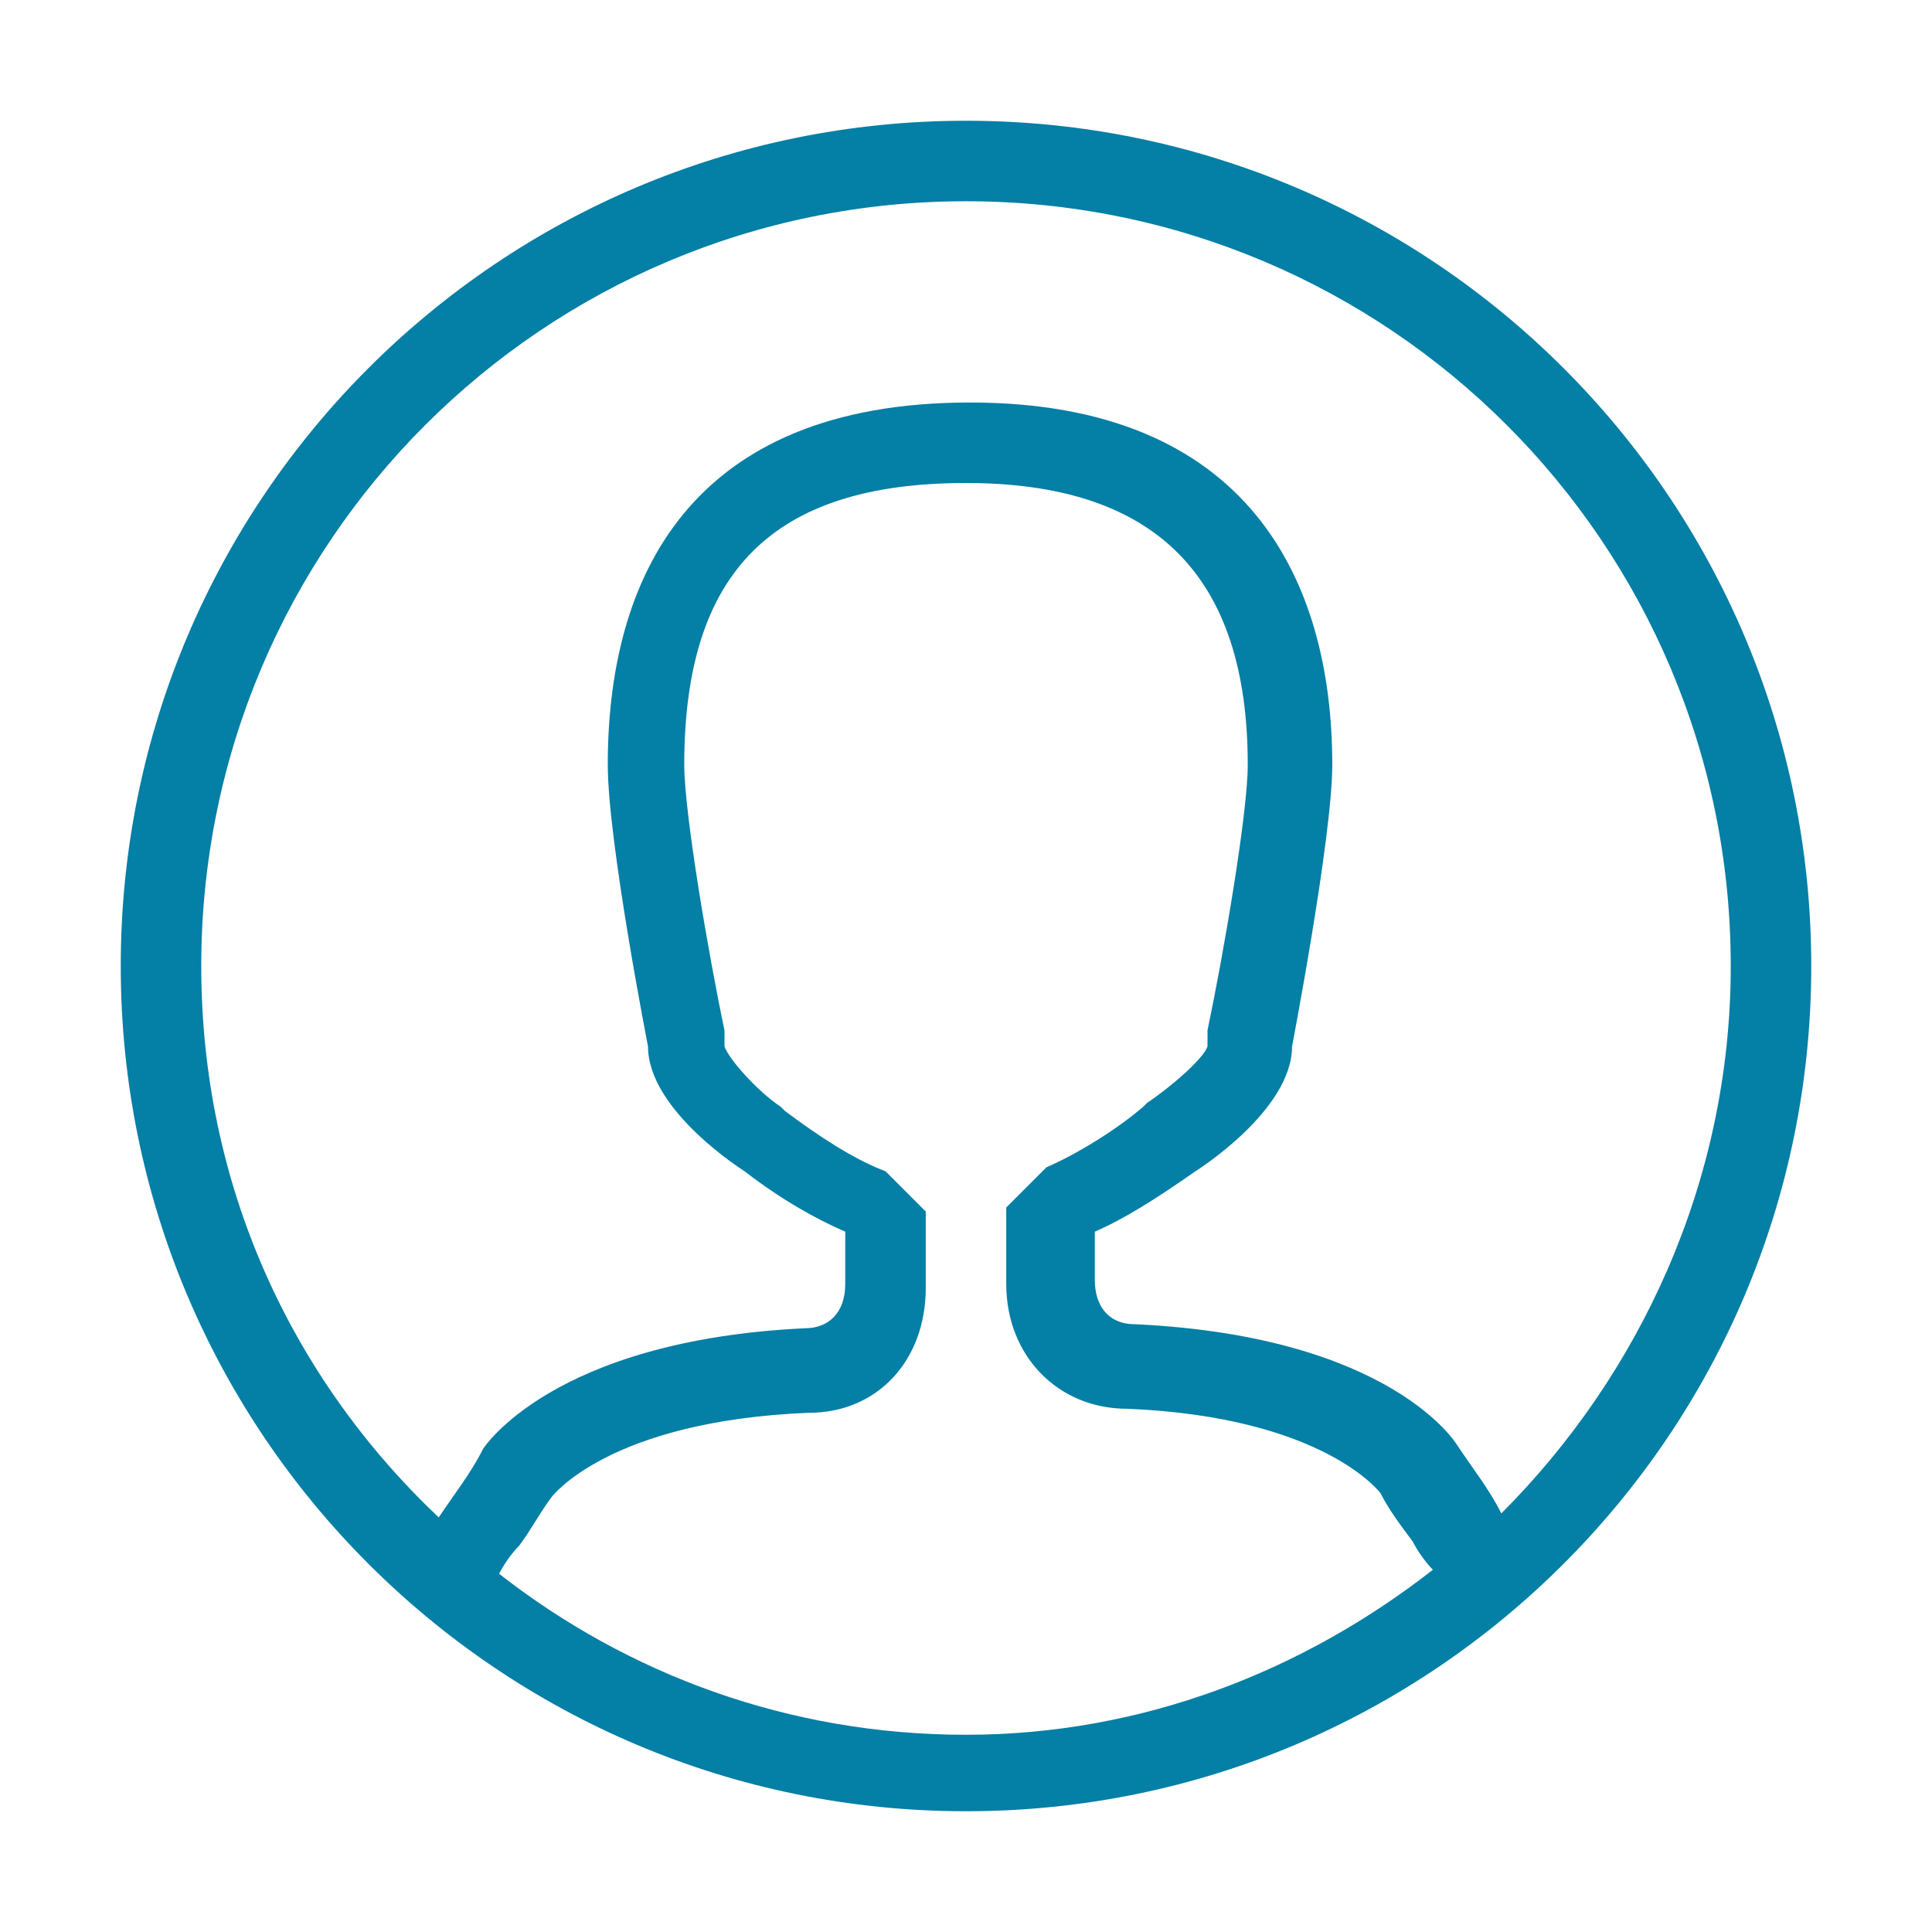
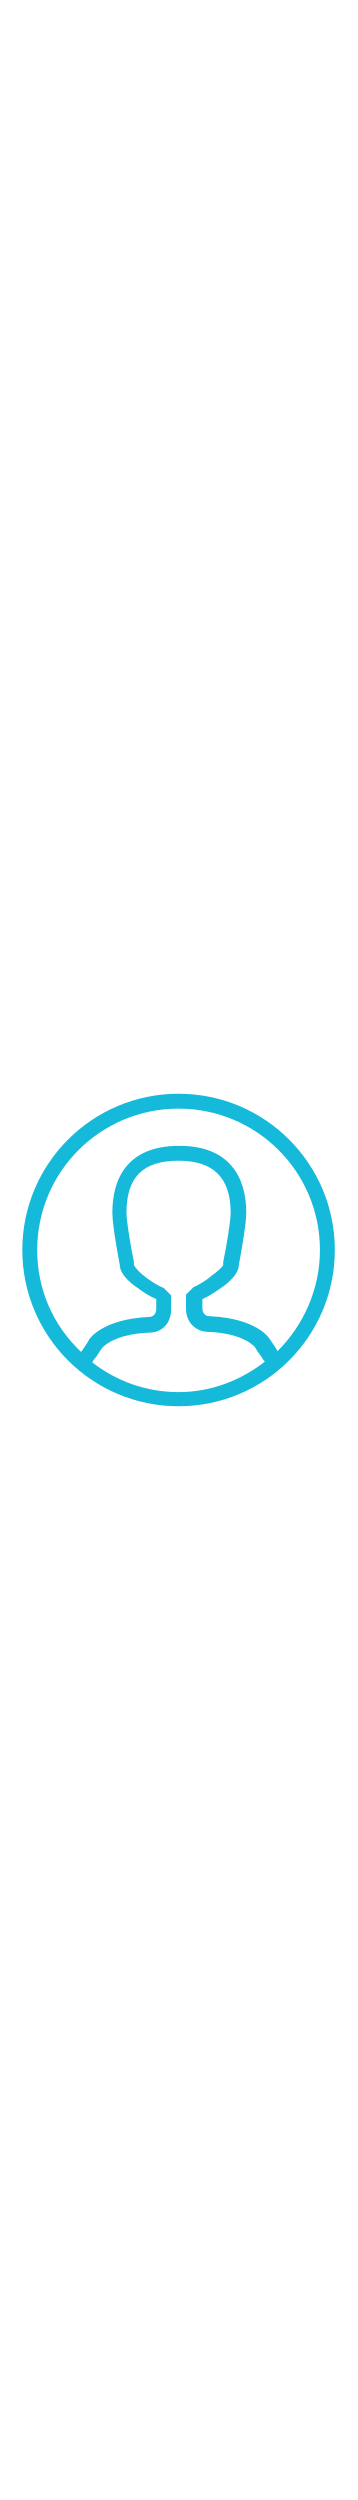
- <svg xmlns="http://www.w3.org/2000/svg" version="1.1" id="Layer_1" x="0px" y="0px" viewBox="0 0 48 48" enable-background="new 0 0 48 48" xml:space="preserve">
-   <path fill="#047FA5" d="M24,45C12.4,45,3,35.6,3,24S12.4,3,24,3s21,9.4,21,21S35.6,45,24,45z M35.6,39c-0.2-0.2-0.4-0.5-0.5-0.7  c-0.3-0.4-0.6-0.8-0.8-1.2c0,0-1.4-1.9-6.3-2.1c-1.7,0-3-1.3-3-3.1l0-0.9c0-0.1,0,0.1,0,0v-1l1-1c0.7-0.3,1.7-0.9,2.4-1.5l0.1-0.1  c0.6-0.4,1.4-1.1,1.5-1.4l0-0.4c0.4-1.9,1-5.4,1-6.6c0-4.7-2.3-7-7-7c-4.8,0-7,2.2-7,7c0,1.2,0.6,4.7,1,6.6l0,0.4  c0.1,0.3,0.8,1.1,1.4,1.5l0.1,0.1c0.8,0.6,1.7,1.2,2.5,1.5l1,1v1c0,0.1,0-0.1,0,0l0,0.9c0,1.8-1.2,3.1-2.9,3.1c0,0,0,0,0,0  c-5,0.2-6.4,2.1-6.4,2.1c-0.3,0.4-0.5,0.8-0.8,1.2c-0.2,0.2-0.4,0.5-0.5,0.7c3.2,2.5,7.2,4,11.6,4S32.4,41.5,35.6,39z M24,5  C13.5,5,5,13.5,5,24c0,5.4,2.2,10.2,5.9,13.7c0.4-0.6,0.8-1.1,1.1-1.7c0,0,1.7-2.7,8-3c0.6,0,1-0.4,1-1.1h0c0-0.5,0-0.9,0-0.9  c0-0.1,0-0.2,0-0.4c-0.7-0.3-1.6-0.8-2.5-1.5c0,0-2.4-1.5-2.4-3.1c0,0-1-5.1-1-7c0-4.6,2-9,9-9c6.9,0,9,4.4,9,9c0,1.8-1,7-1,7  c0,1.6-2.4,3.1-2.4,3.1c-1,0.7-1.8,1.2-2.5,1.5c0,0.1,0,0.2,0,0.3c0,0,0,0.4,0,0.9h0c0,0.6,0.3,1.1,1,1.1c6.4,0.3,8,3,8,3  c0.4,0.6,0.8,1.1,1.1,1.7C40.7,34.2,43,29.4,43,24C43,13.5,34.5,5,24,5z" />
+ <svg xmlns="http://www.w3.org/2000/svg" version="1.1" id="Layer_1" x="0px" y="0px" viewBox="0 0 432 3024" enable-background="new 0 0 432 3024" xml:space="preserve">
+   <path fill="#15B9D9" d="M216,1701c-104.4,0-189-84.6-189-189s84.6-189,189-189s189,84.6,189,189S320.4,1701,216,1701z M320.4,1647  c-1.8-1.8-3.6-4.5-4.5-6.3c-2.7-3.6-5.4-7.2-7.2-10.8c0,0-12.6-17.1-56.7-18.9c-15.3,0-27-11.7-27-27.9v-8.1c0-0.9,0,0.9,0,0v-9l9-9  c6.3-2.7,15.3-8.1,21.6-13.5l0.9-0.9c5.4-3.6,12.6-9.9,13.5-12.6v-3.6c3.6-17.1,9-48.6,9-59.4c0-42.3-20.7-63-63-63  c-43.2,0-63,19.8-63,63c0,10.8,5.4,42.3,9,59.4v3.6c0.9,2.7,7.2,9.9,12.6,13.5l0.9,0.9c7.2,5.4,15.3,10.8,22.5,13.5l9,9v9  c0,0.9,0-0.9,0,0v8.1c0,16.2-10.8,27.9-26.1,27.9l0,0c-45,1.8-57.6,18.9-57.6,18.9c-2.7,3.6-4.5,7.2-7.2,10.8  c-1.8,1.8-3.6,4.5-4.5,6.3c28.8,22.5,64.8,36,104.4,36S291.6,1669.5,320.4,1647z M216,1341c-94.5,0-171,76.5-171,171  c0,48.6,19.8,91.8,53.1,123.3c3.6-5.4,7.2-9.9,9.9-15.3c0,0,15.3-24.3,72-27c5.4,0,9-3.6,9-9.9l0,0c0-4.5,0-8.1,0-8.1  c0-0.9,0-1.8,0-3.6c-6.3-2.7-14.4-7.2-22.5-13.5c0,0-21.6-13.5-21.6-27.9c0,0-9-45.9-9-63c0-41.4,18-81,81-81c62.1,0,81,39.6,81,81  c0,16.2-9,63-9,63c0,14.4-21.6,27.9-21.6,27.9c-9,6.3-16.2,10.8-22.5,13.5c0,0.9,0,1.8,0,2.7c0,0,0,3.6,0,8.1l0,0  c0,5.4,2.7,9.9,9,9.9c57.6,2.7,72,27,72,27c3.6,5.4,7.2,9.9,9.9,15.3c30.6-30.6,51.3-73.8,51.3-122.4  C387,1417.5,310.5,1341,216,1341z" />
</svg>
